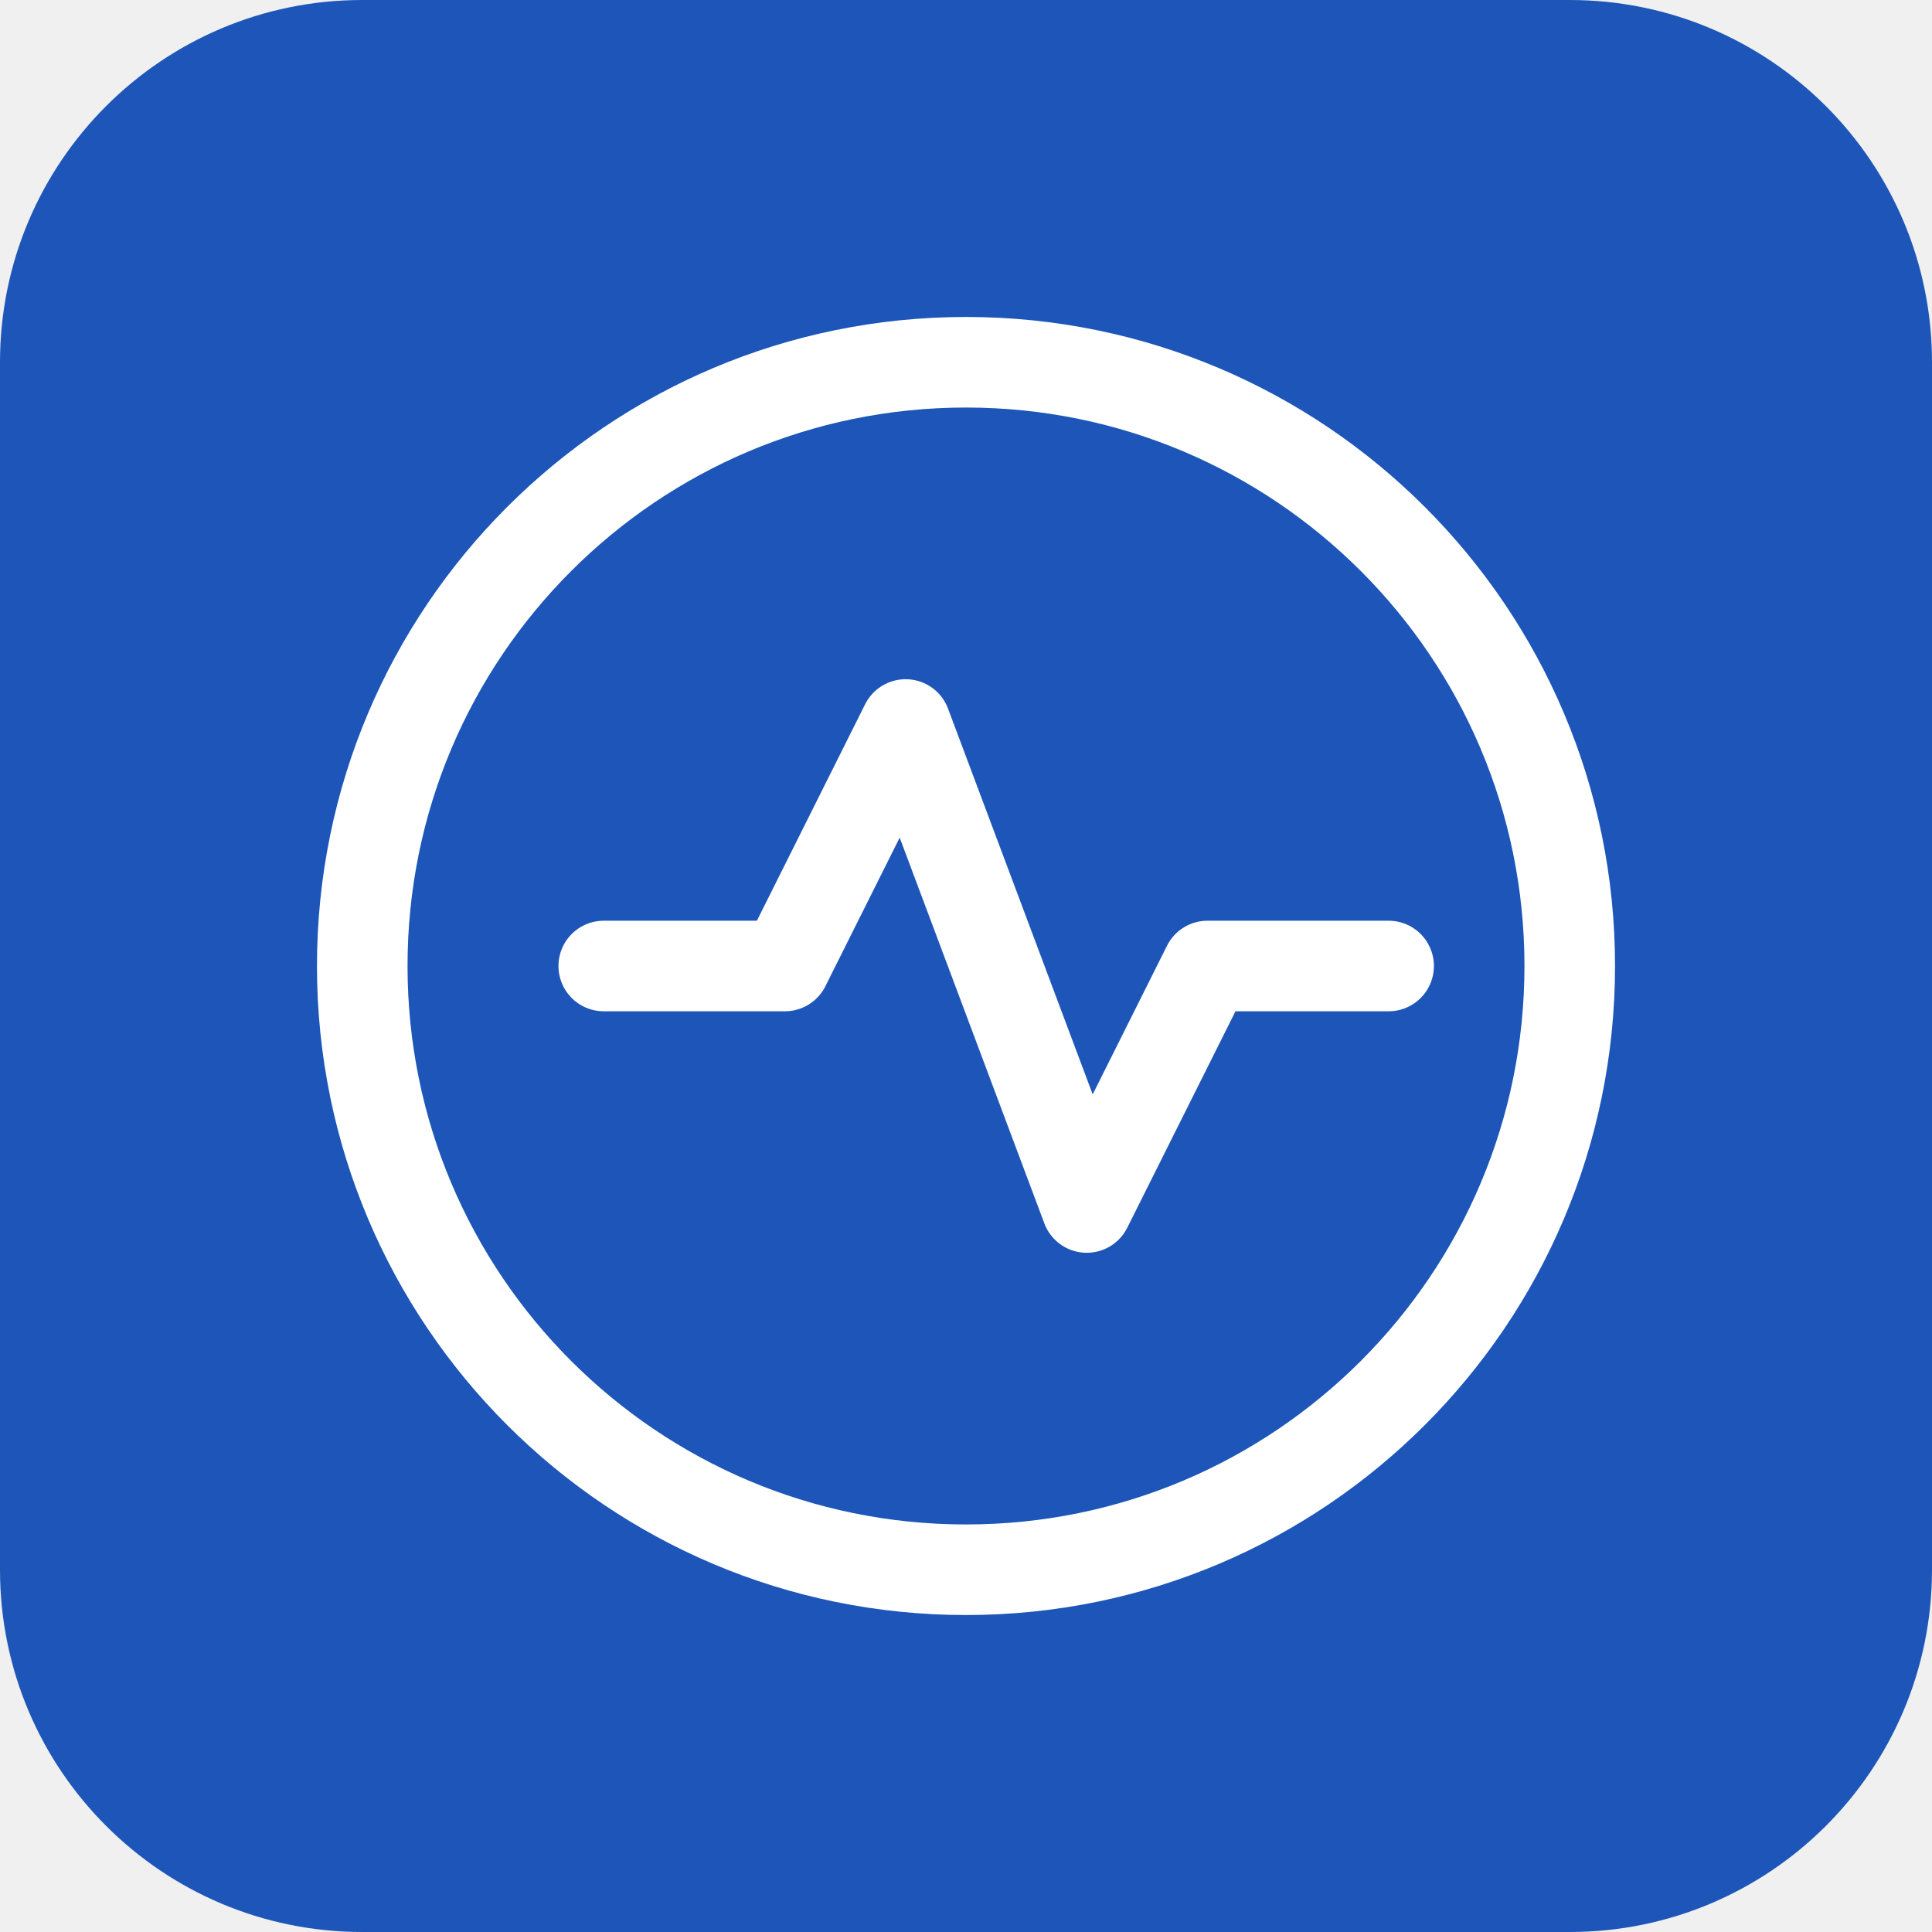
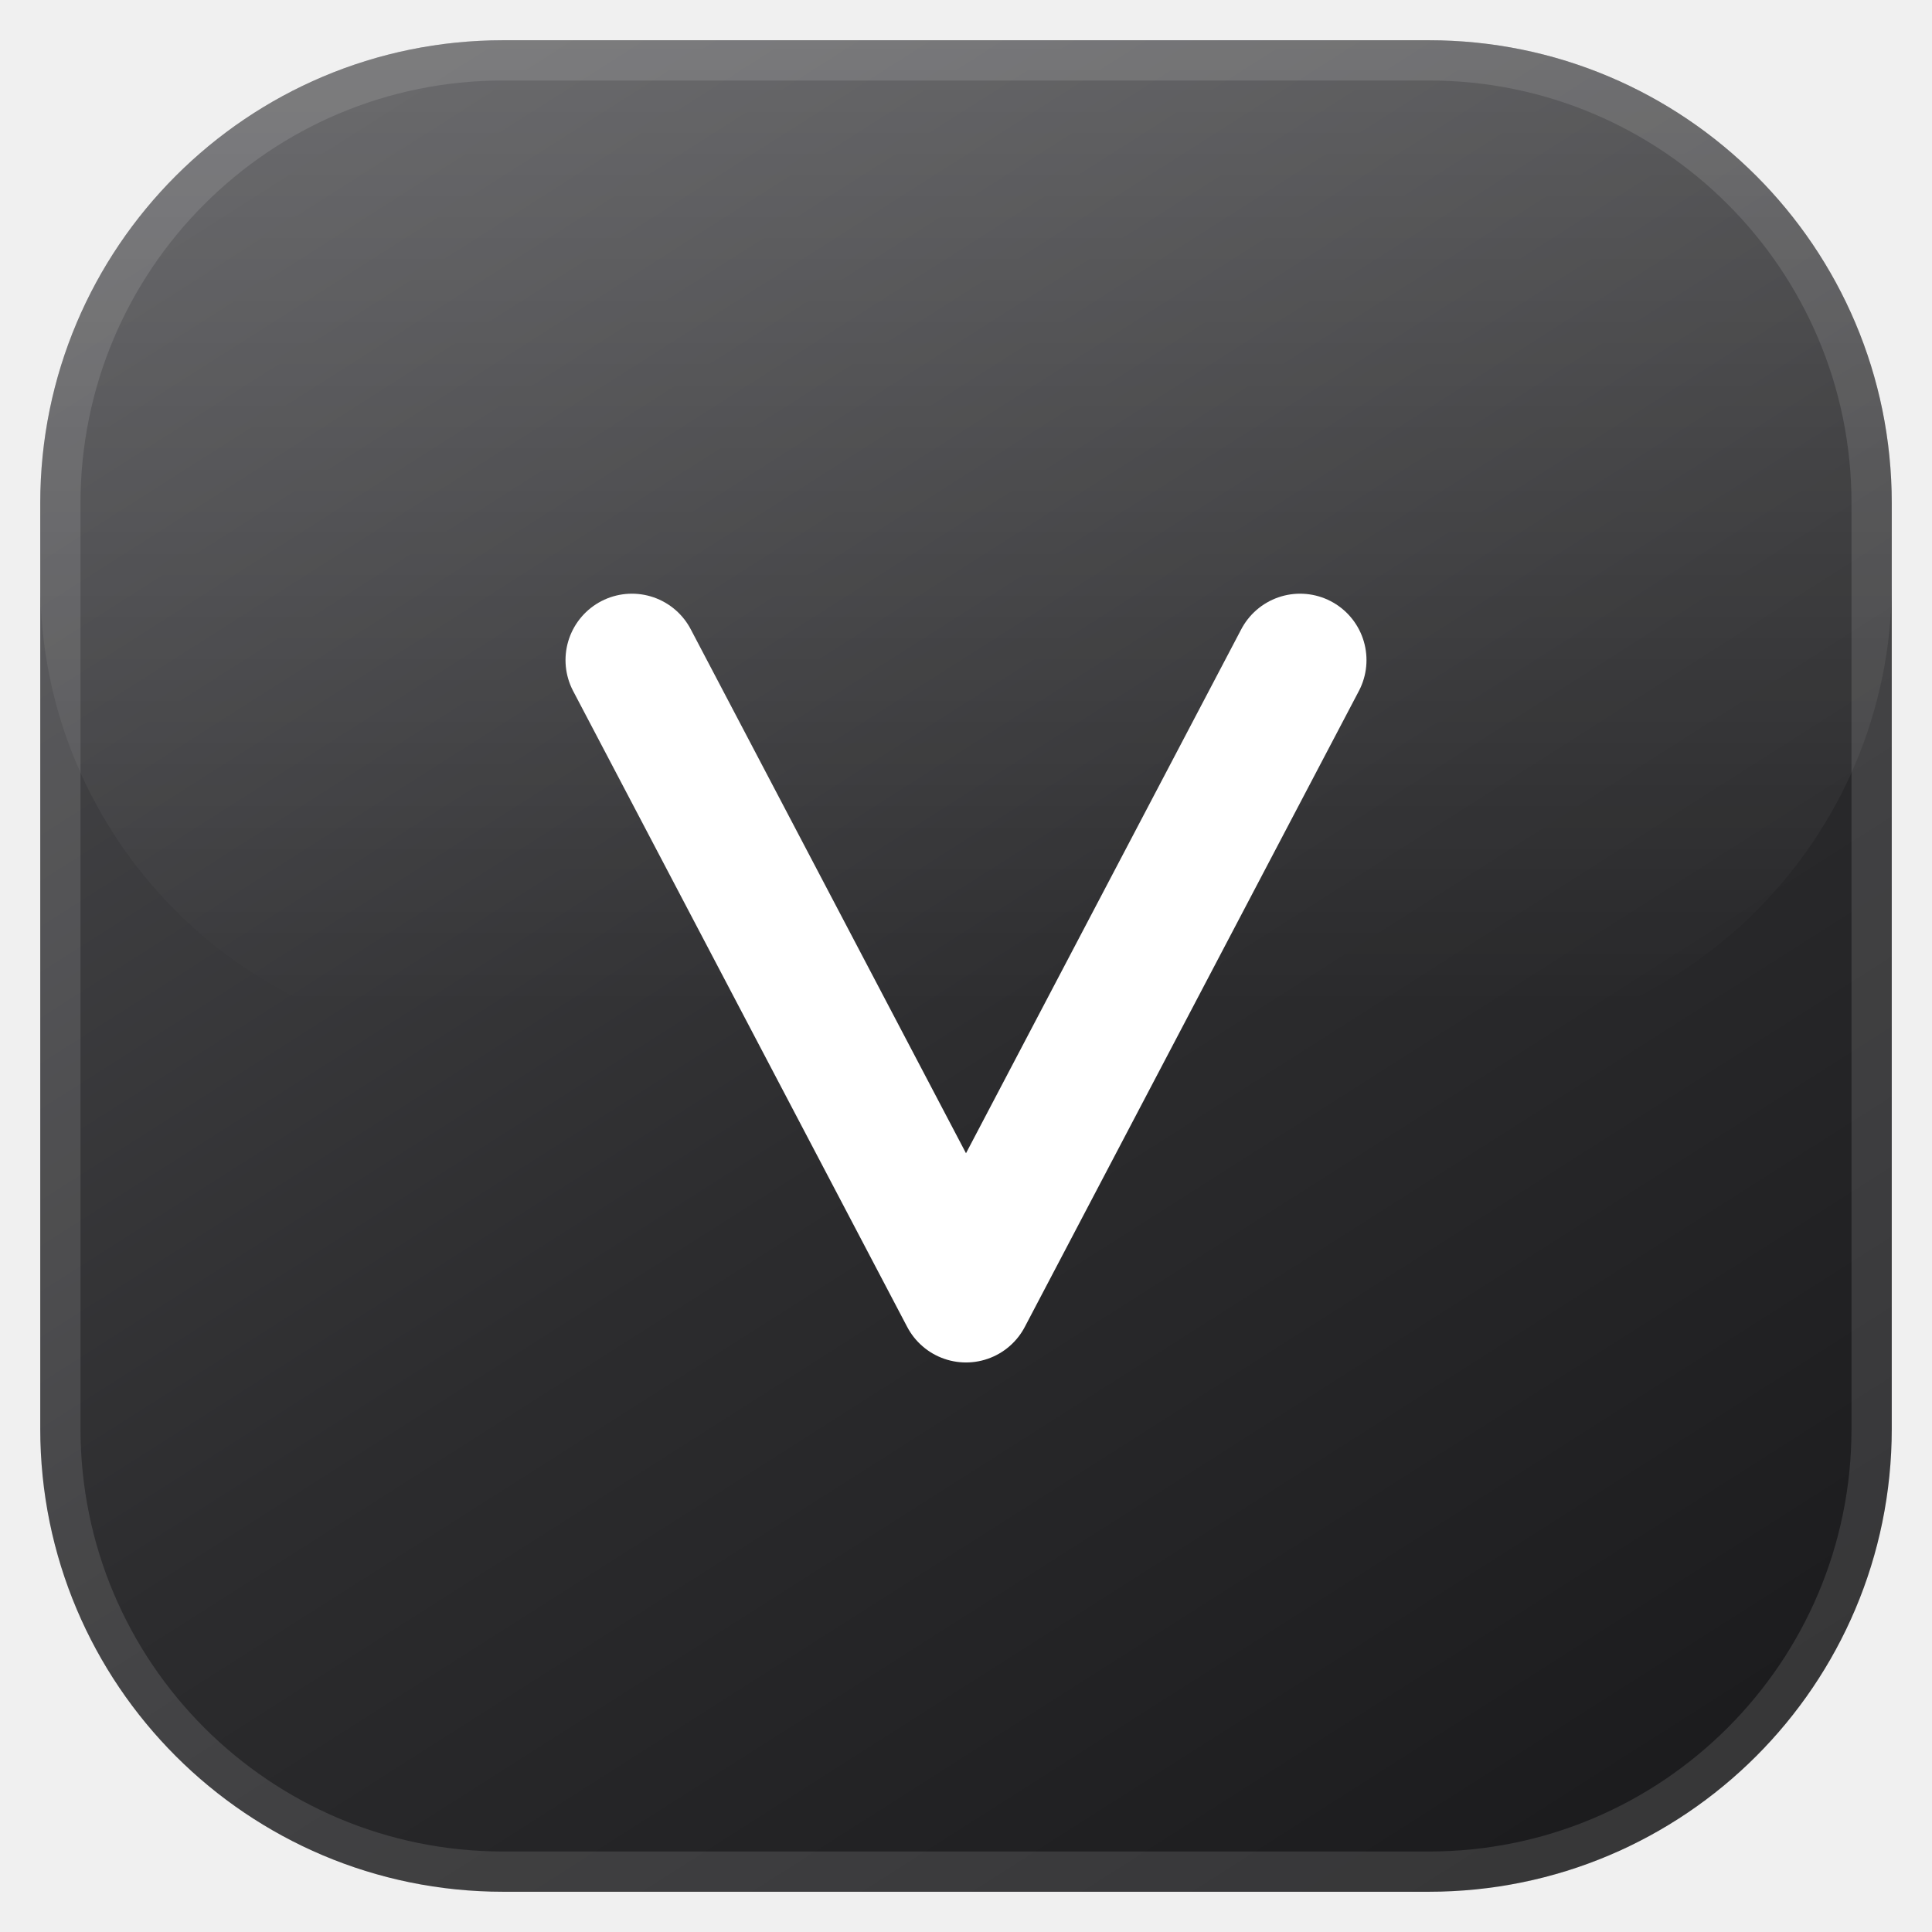
- <svg xmlns="http://www.w3.org/2000/svg" viewBox="0 0 512 512" width="512" height="512">
-   <rect width="512" height="512" rx="96" fill="#1D56B8" />
-   <circle cx="256" cy="256" r="160" fill="none" stroke="#FFFFFF" stroke-width="24" />
-   <path d="M160 256h48l32-64 48 128 32-64h48" fill="none" stroke="#FFFFFF" stroke-width="24" stroke-linecap="round" stroke-linejoin="round" />
+ <svg xmlns="http://www.w3.org/2000/svg" viewBox="0 0 48 48" width="512" height="512">
+   <defs>
+     <linearGradient id="base" x1="10" y1="2" x2="38" y2="46" gradientUnits="userSpaceOnUse">
+       <stop stop-color="#4A4A4D" />
+       <stop offset="0.55" stop-color="#2C2C2E" />
+       <stop offset="1" stop-color="#1C1C1E" />
+     </linearGradient>
+     <linearGradient id="sheen" x1="24" y1="1" x2="24" y2="25" gradientUnits="userSpaceOnUse">
+       <stop stop-color="#FFFFFF" stop-opacity="0.18" />
+       <stop offset="1" stop-color="#FFFFFF" stop-opacity="0" />
+     </linearGradient>
+   </defs>
+   <rect x="1" y="1" width="46" height="46" rx="11.5" fill="url(#base)" />
+   <rect x="1" y="1" width="46" height="25" rx="11.5" fill="url(#sheen)" />
+   <rect x="1.5" y="1.5" width="45" height="45" rx="11" fill="none" stroke="#FFFFFF" stroke-opacity="0.12" />
+   <path d="M15.7 16.4 24 32.2l8.3-15.8" fill="none" stroke="#FFFFFF" stroke-width="3.3" stroke-linecap="round" stroke-linejoin="round" />
</svg>
